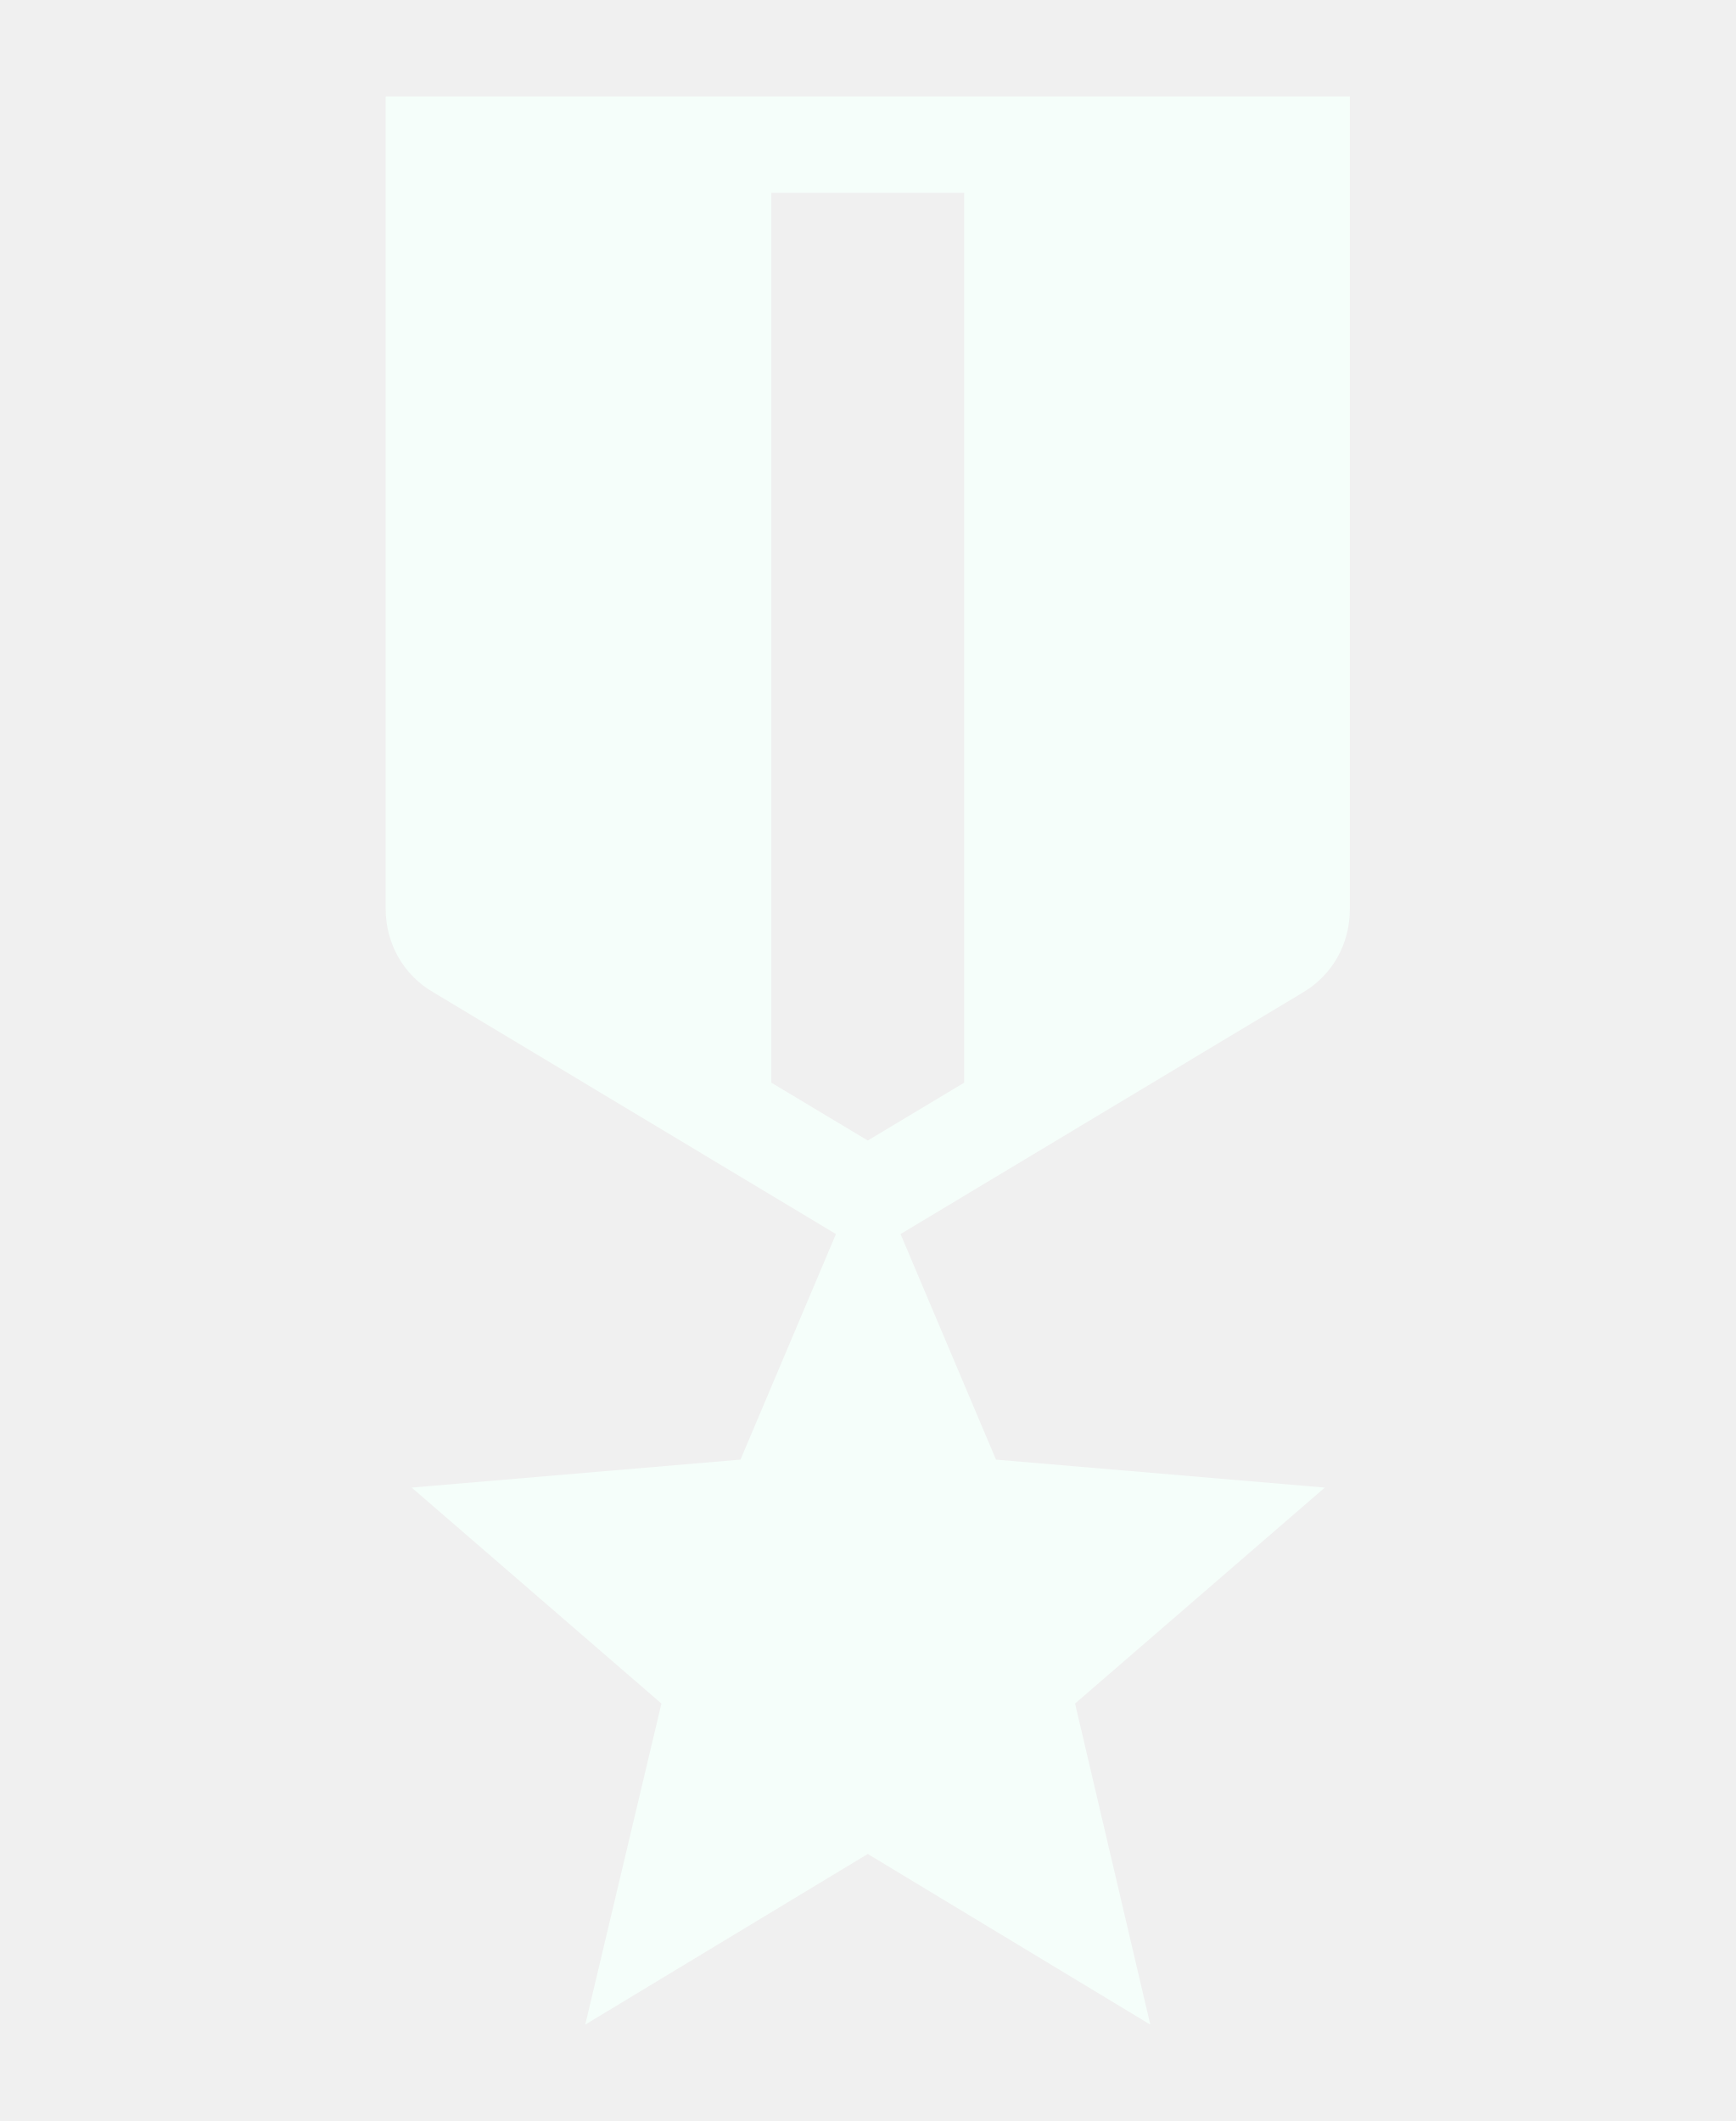
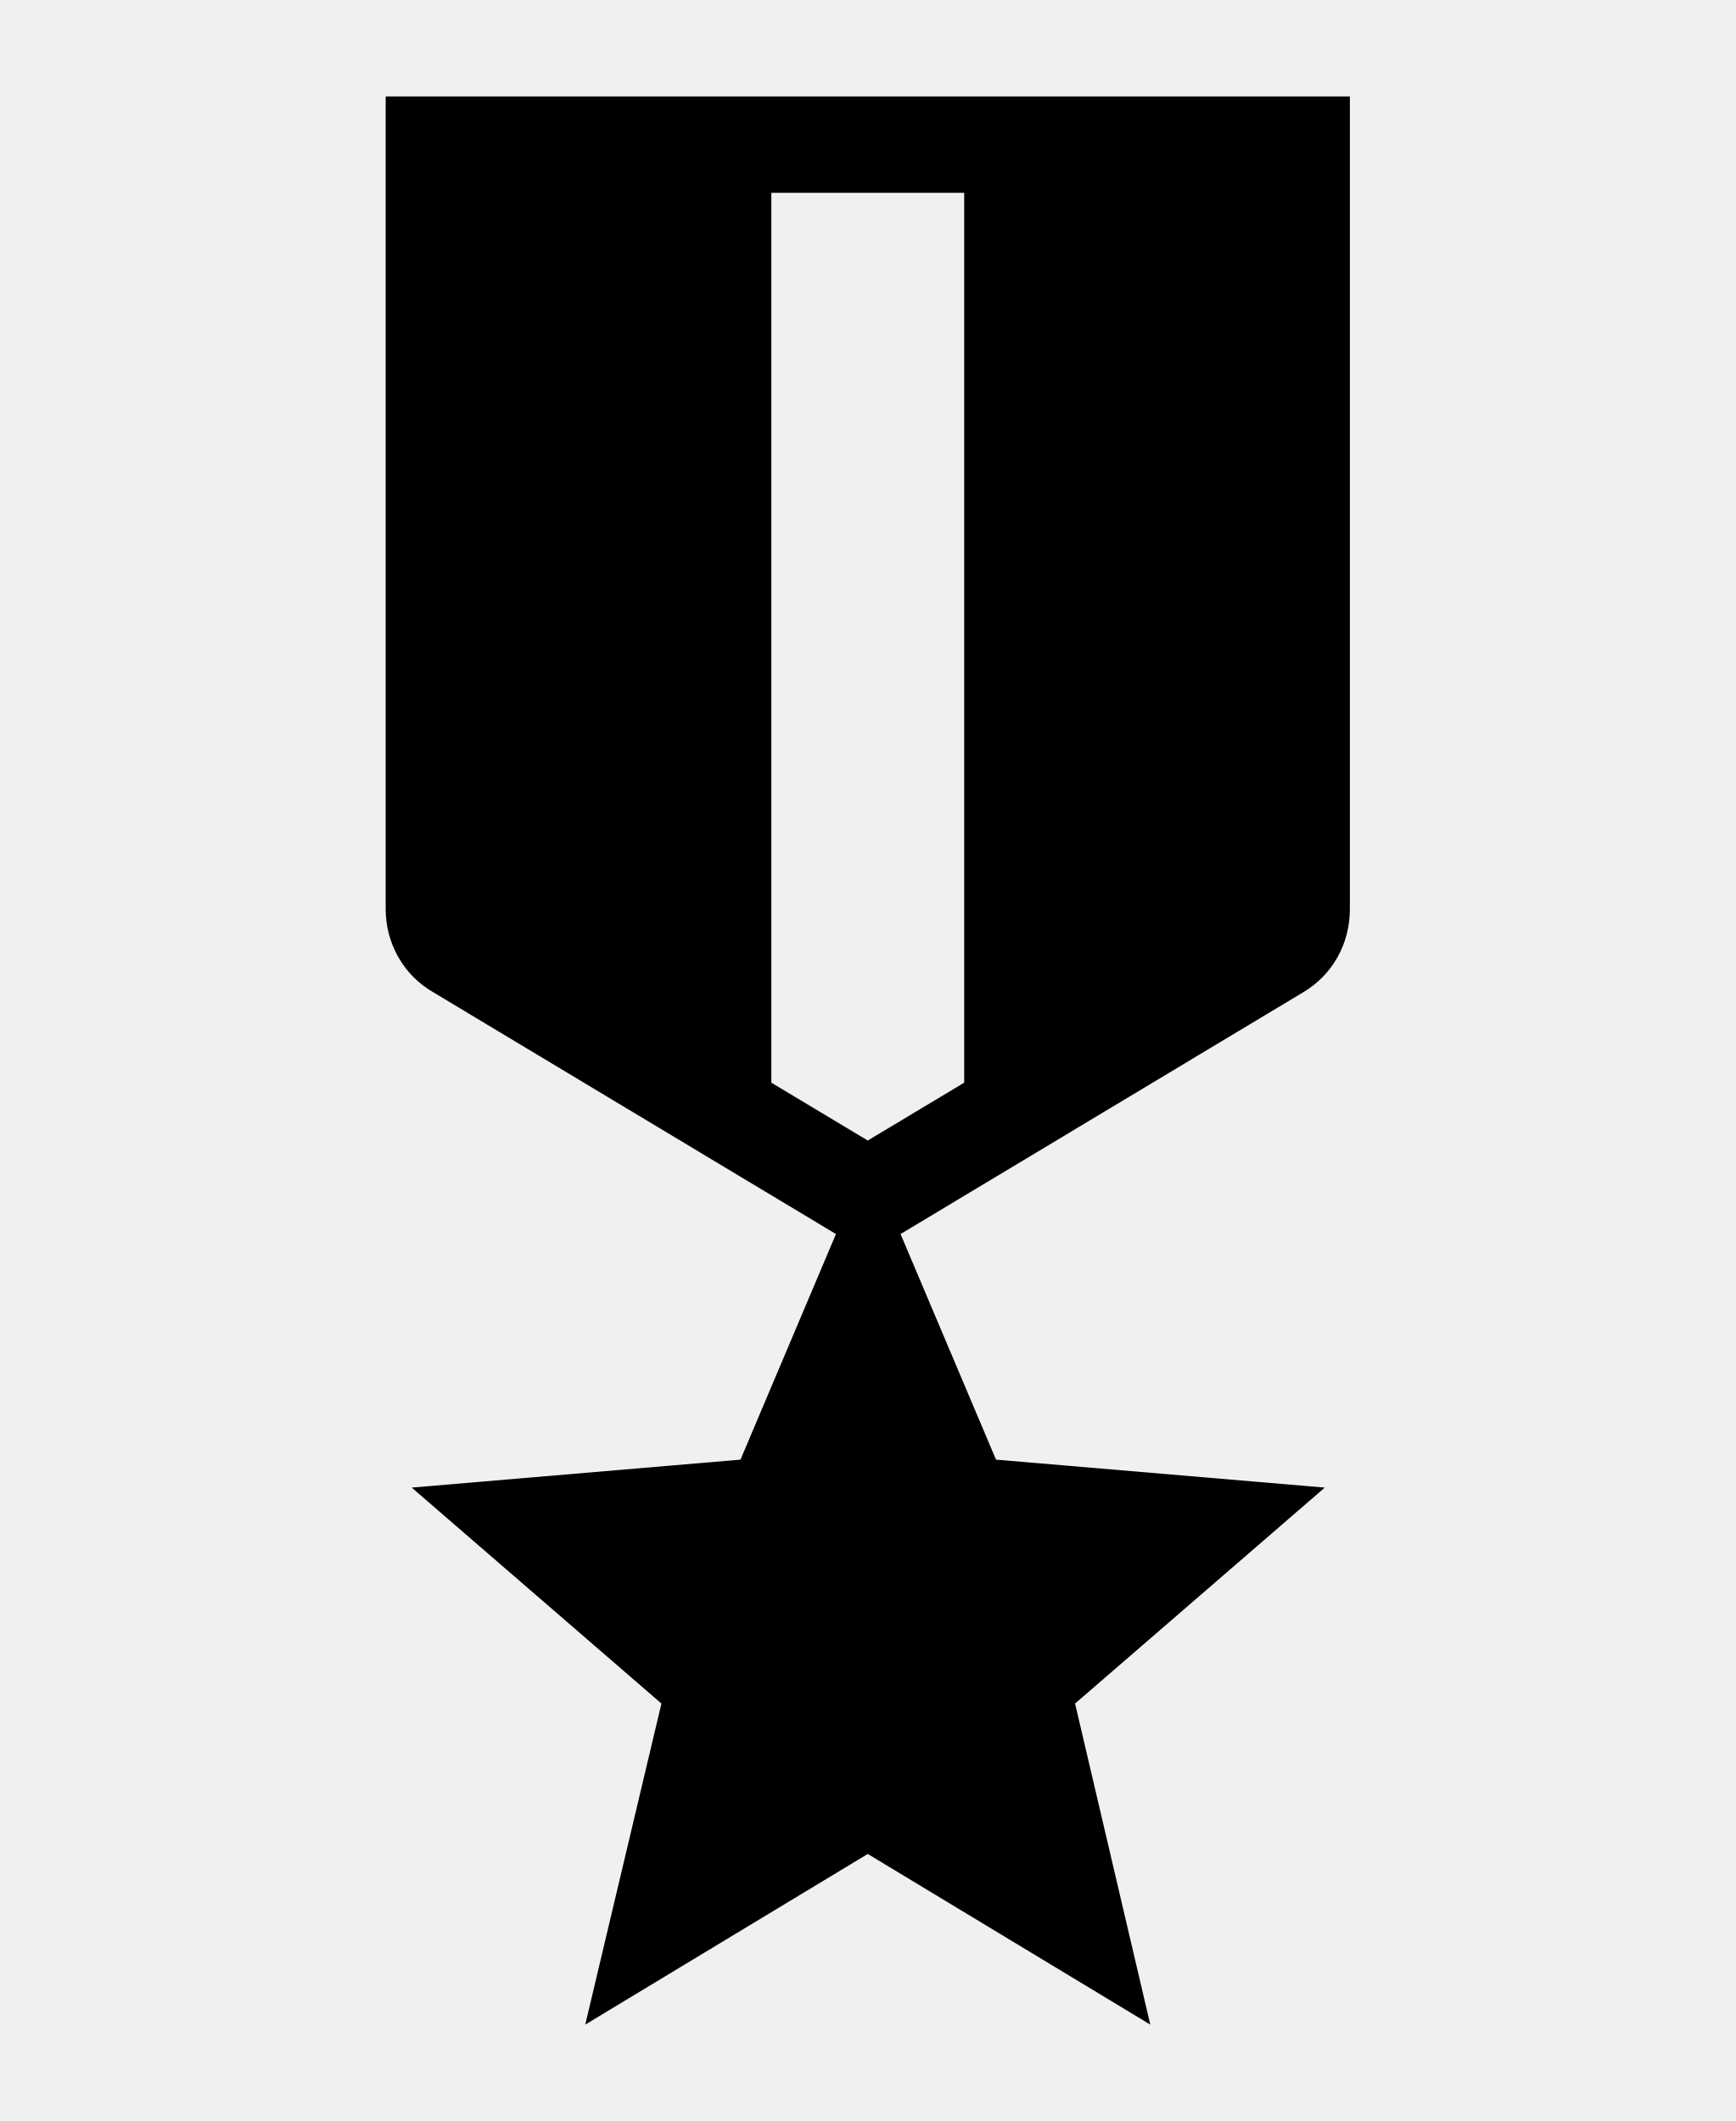
<svg xmlns="http://www.w3.org/2000/svg" width="9" height="11" viewBox="0 0 9 11" fill="none">
  <g clip-path="url(#clip0_1887_13788)">
-     <path d="M7 4.715V0.5H2V4.715C2 4.89 2.09 5.055 2.245 5.145L4.335 6.4L3.84 7.57L2.135 7.715L3.43 8.835L3.035 10.5L4.5 9.615L5.965 10.5L5.575 8.835L6.87 7.715L5.165 7.57L4.67 6.4L6.76 5.145C6.91 5.055 7 4.895 7 4.715ZM5 5.615L4.5 5.915L4 5.615V1H5V5.615Z" fill="#F5FEFA" />
+     <path fill-rule="evenodd" clip-rule="evenodd" d="M7 4.715V0.5H2V4.715C2 4.89 2.09 5.055 2.245 5.145L4.335 6.4L3.84 7.57L2.135 7.715L3.43 8.835L3.035 10.5L4.5 9.615L5.965 10.5L5.575 8.835L6.87 7.715L5.165 7.57L4.67 6.4L6.76 5.145C6.91 5.055 7 4.895 7 4.715ZM5 5.615L4.5 5.915L4 5.615V1H5V5.615Z" fill="currentColor" />
  </g>
  <defs>
    <clipPath id="clip0_1887_13788">
      <rect width="9" height="11" fill="white" />
    </clipPath>
  </defs>
</svg>
